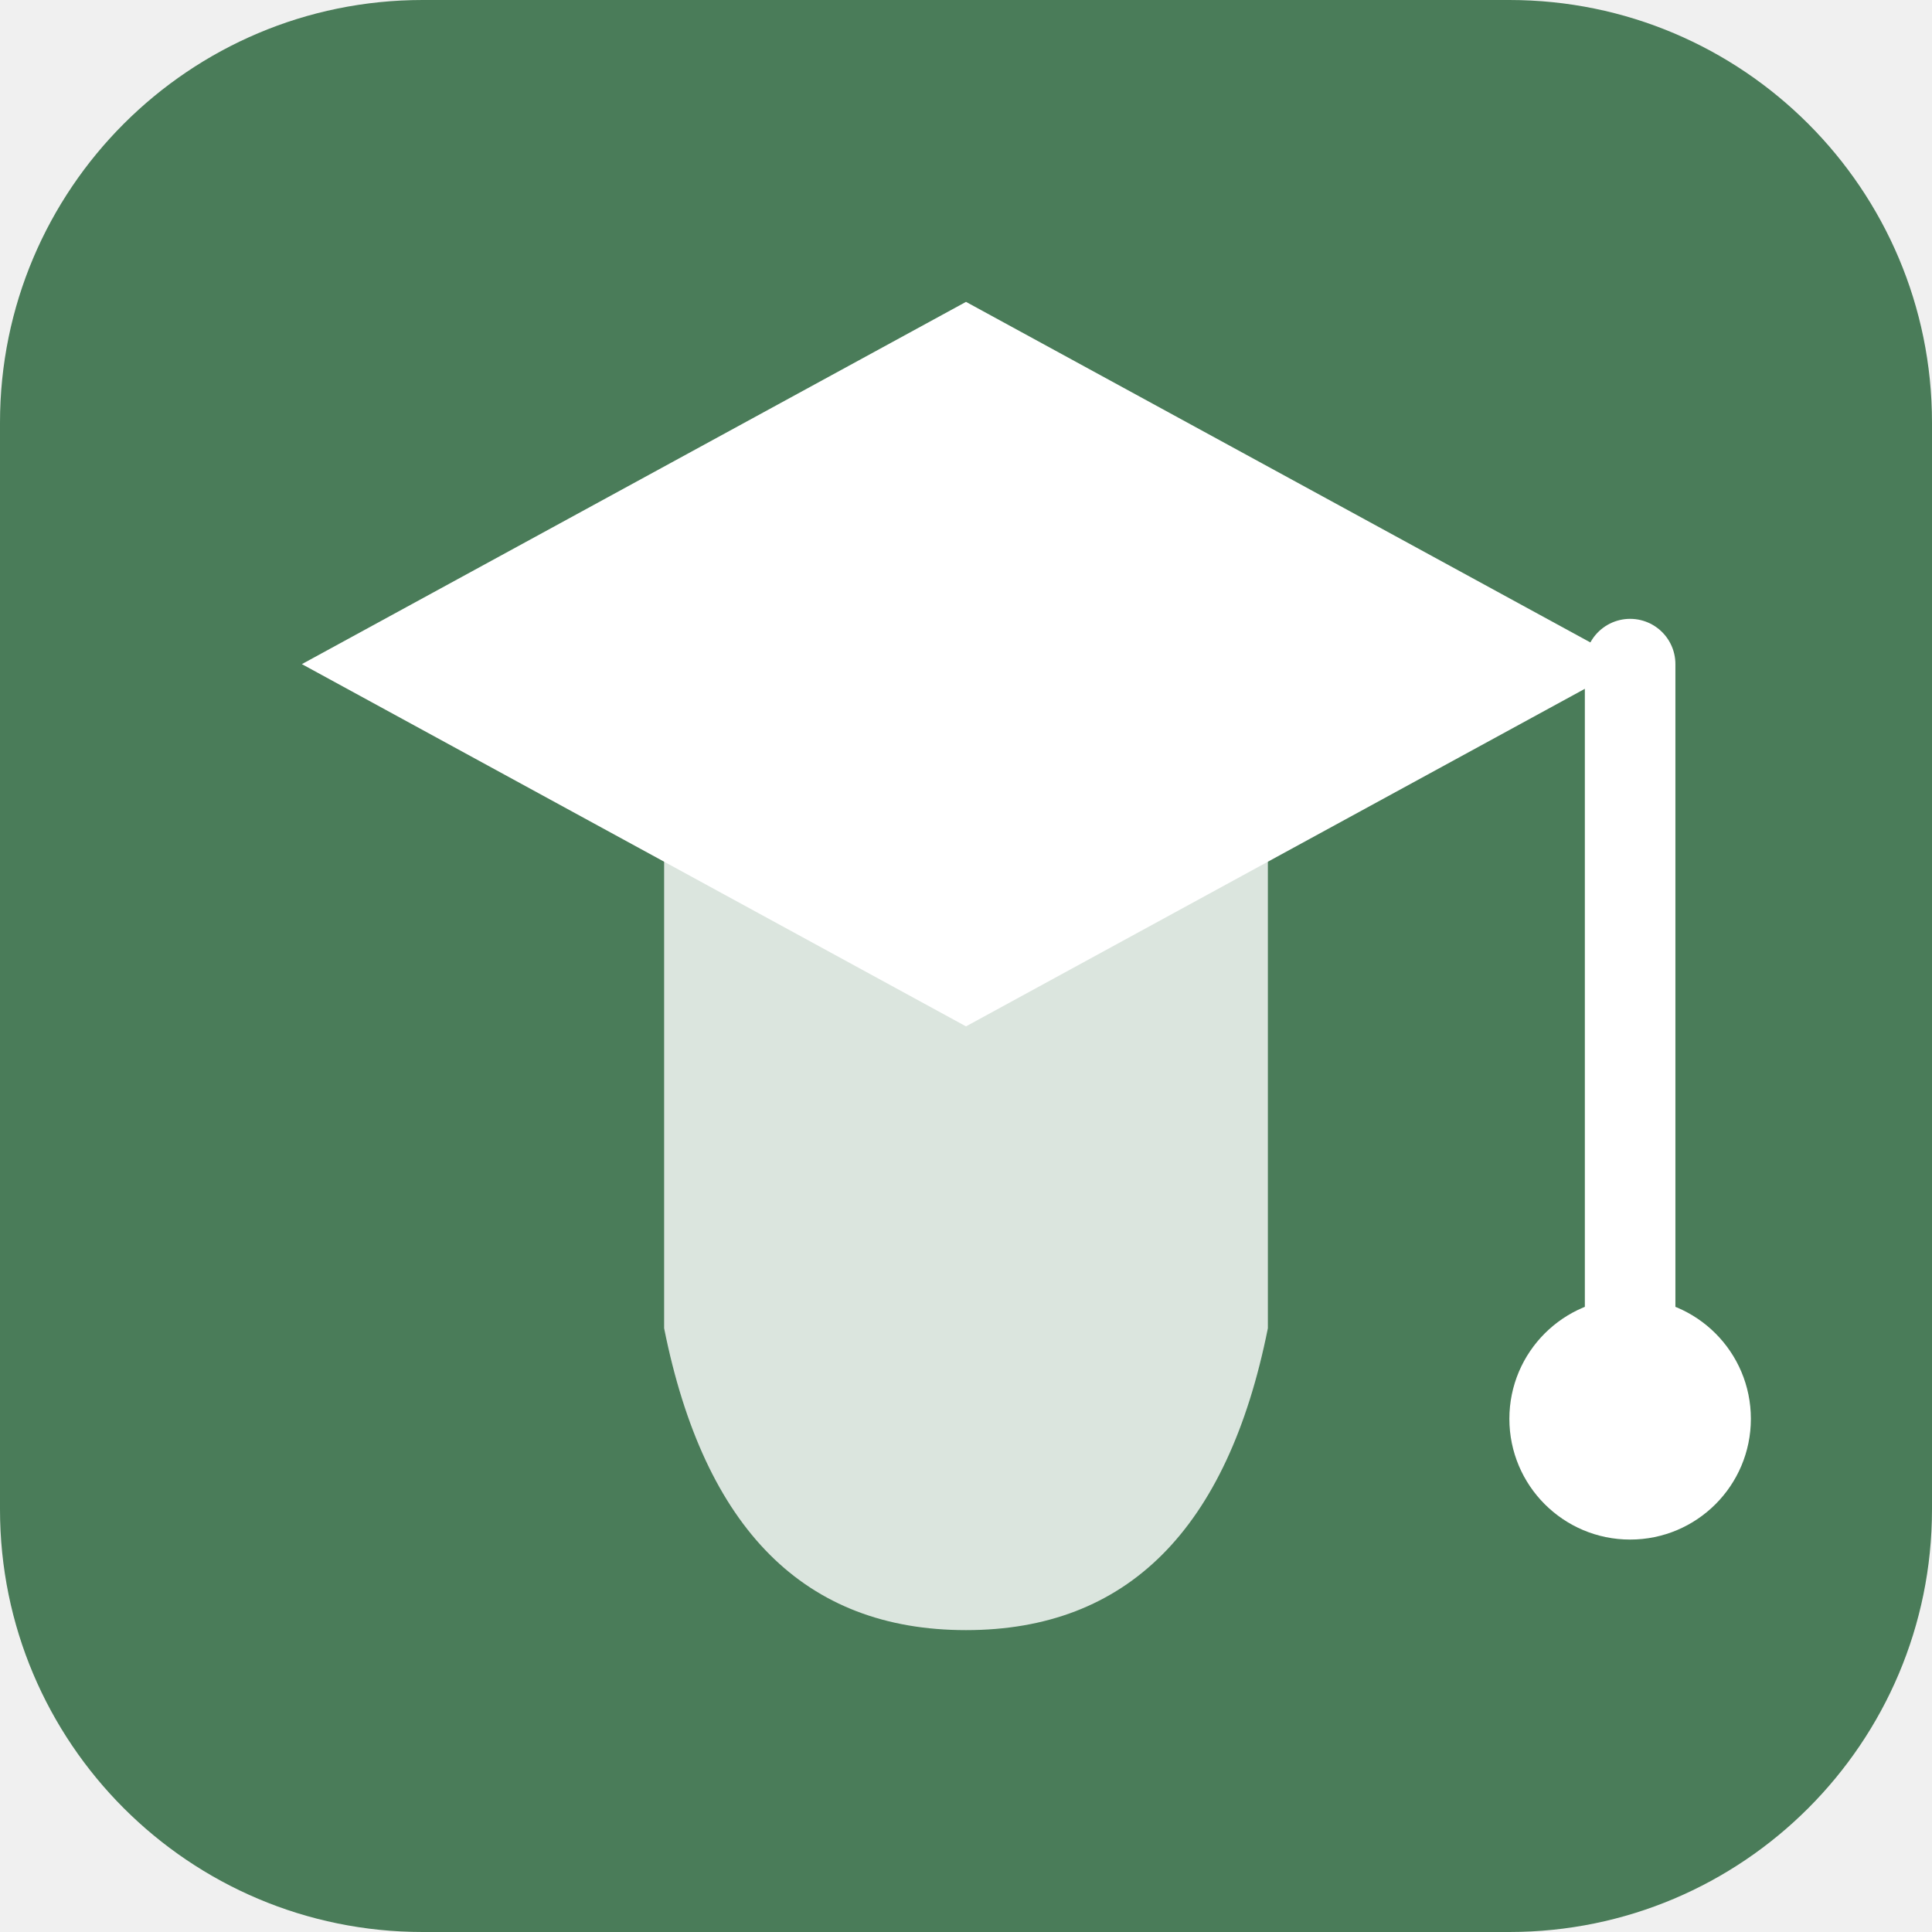
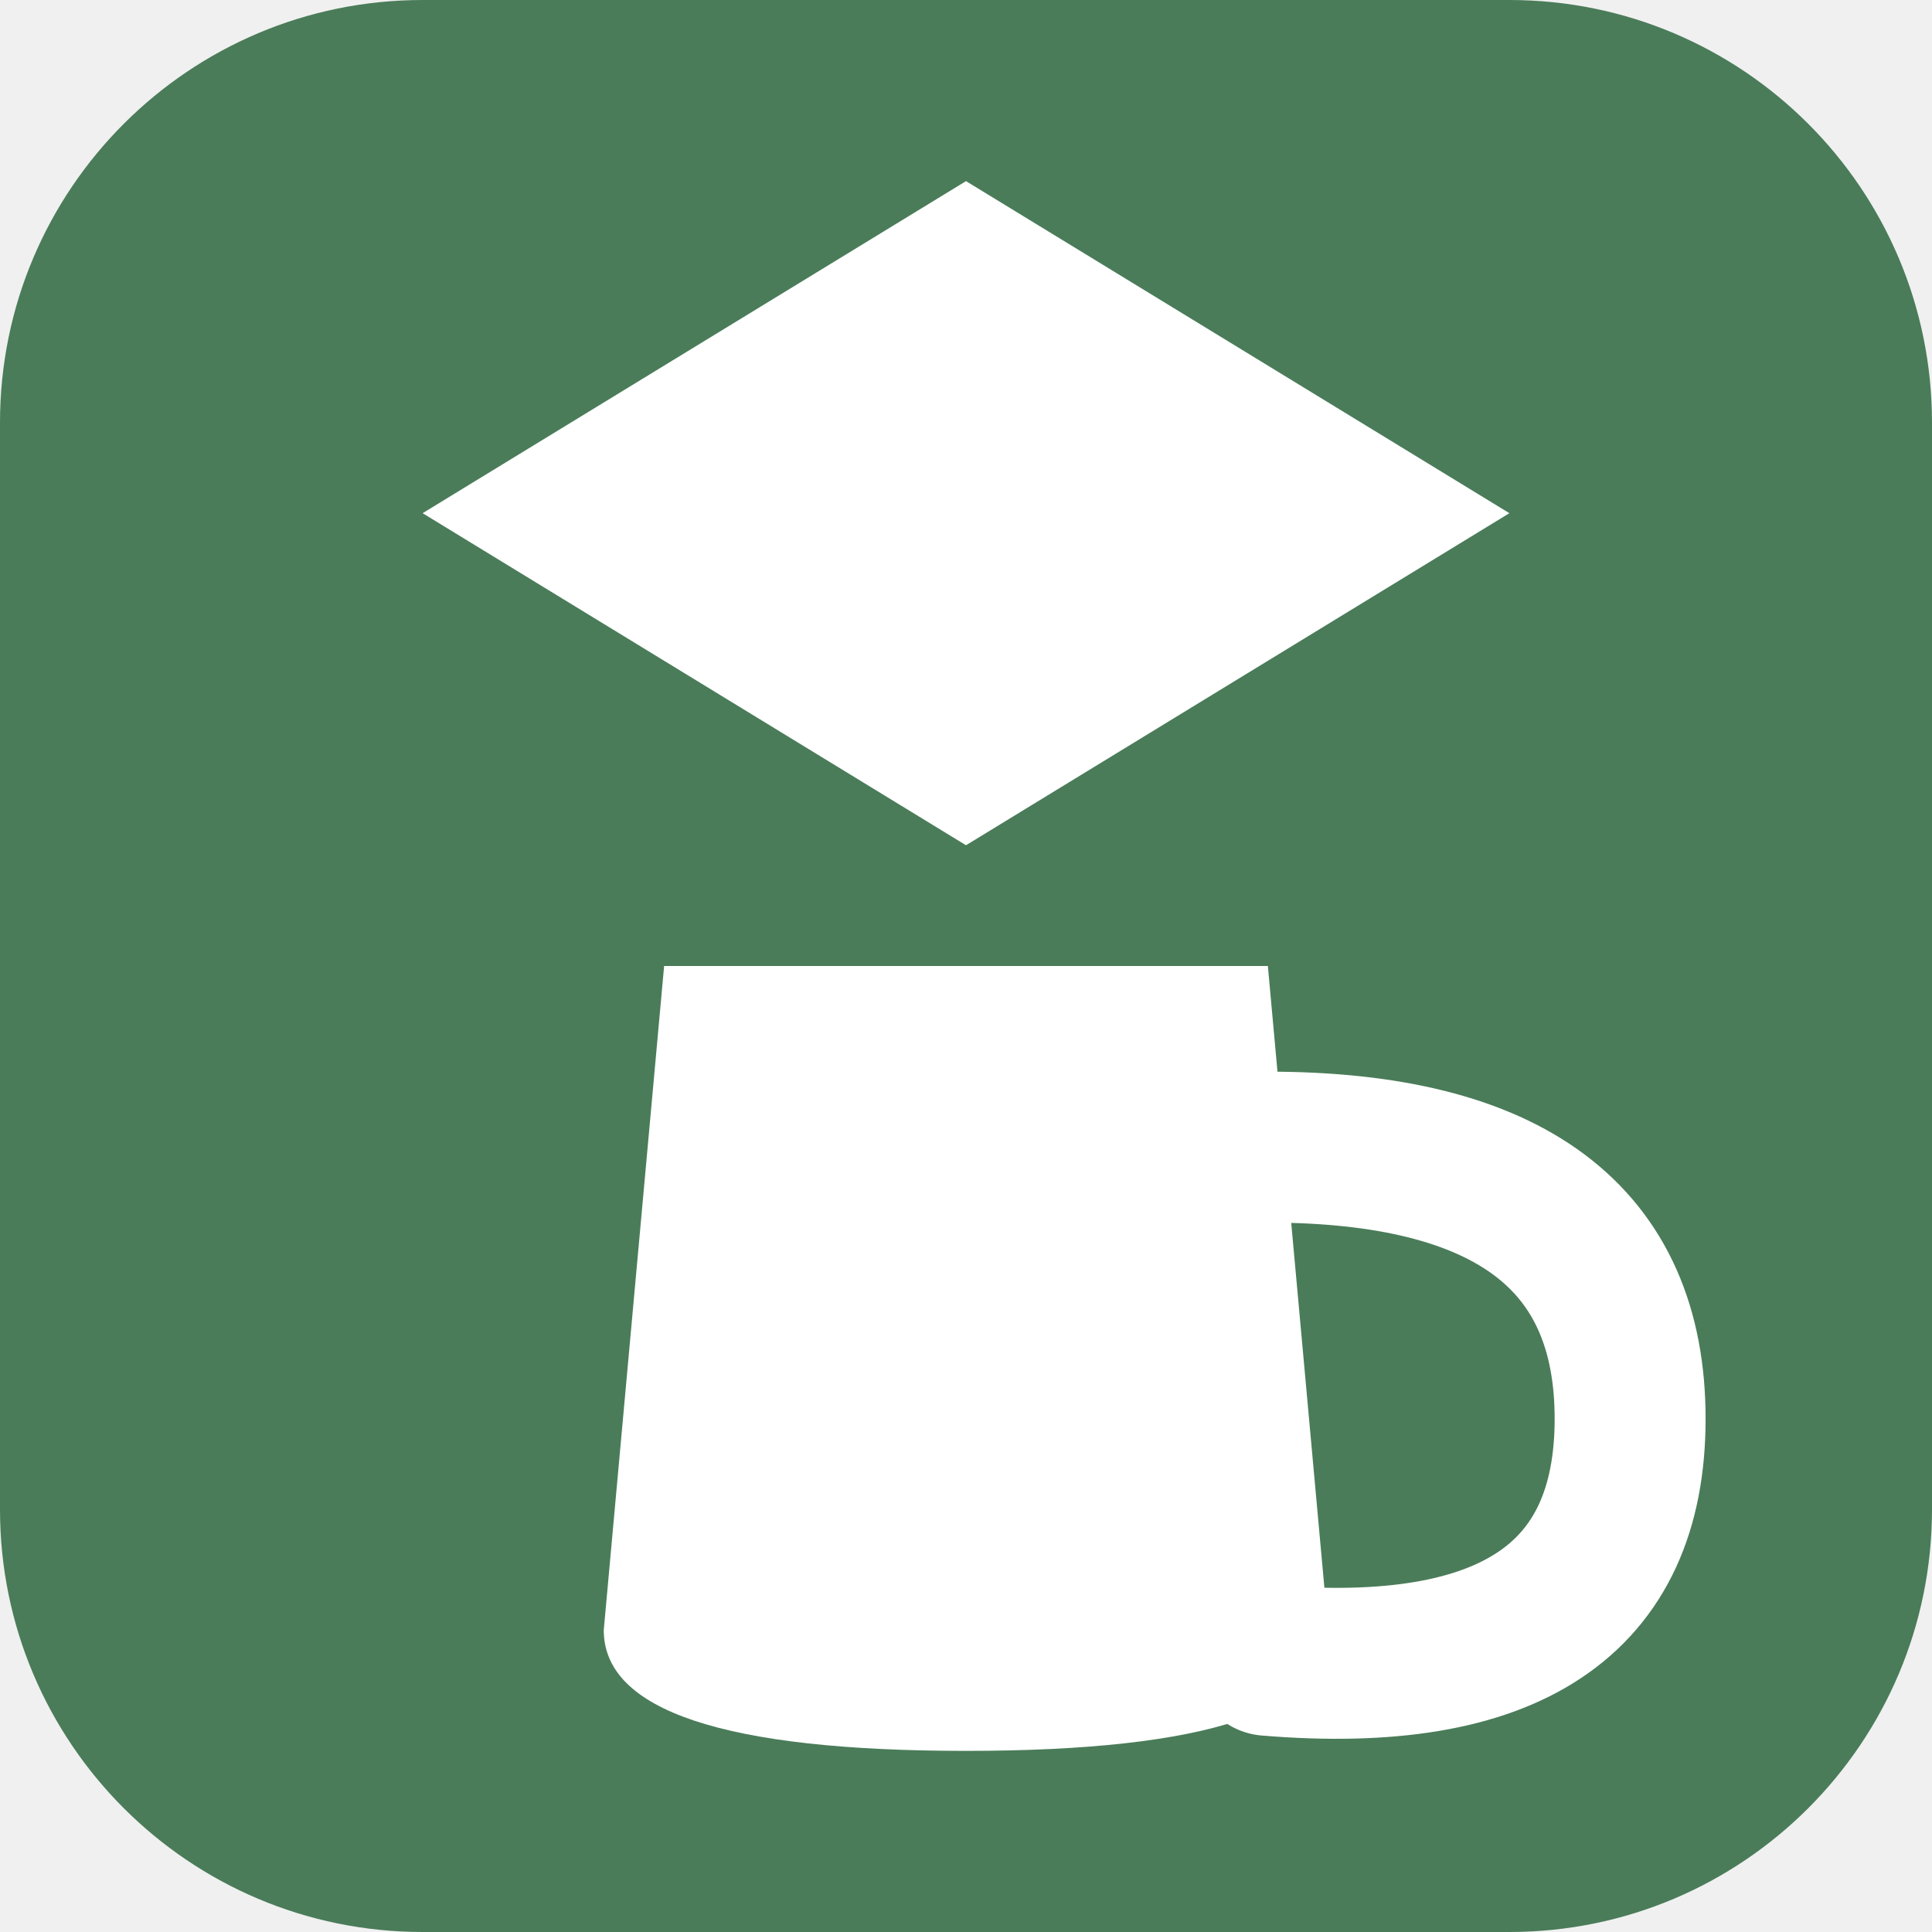
<svg xmlns="http://www.w3.org/2000/svg" viewBox="0 0 32 32">
  <rect width="32" height="32" rx="7" fill="#4A7C59" />
-   <path d="M11,13.5 L11,22 Q12,27 16,27 Q20,27 21,22 L21,13.5 Z" fill="rgba(255,255,255,0.80)" />
-   <polygon points="16,5 27,11 16,17 5,11" fill="white" />
-   <line x1="27" y1="11" x2="27" y2="22" stroke="white" stroke-width="1.5" stroke-linecap="round" />
-   <circle cx="27" cy="23.5" r="2" fill="white" />
+   <polygon points="16,3 25,8.5 16,14 7,8.5" fill="white" />
+   <path d="M11,16 L10,27 Q10,29 16,29 Q22,29 22,27 L21,16 Z" fill="white" />
+   <path d="M21,19 Q27,19 27,23.5 Q27,28 21,27.5" fill="none" stroke="white" stroke-width="2.5" stroke-linecap="round" />
</svg>
